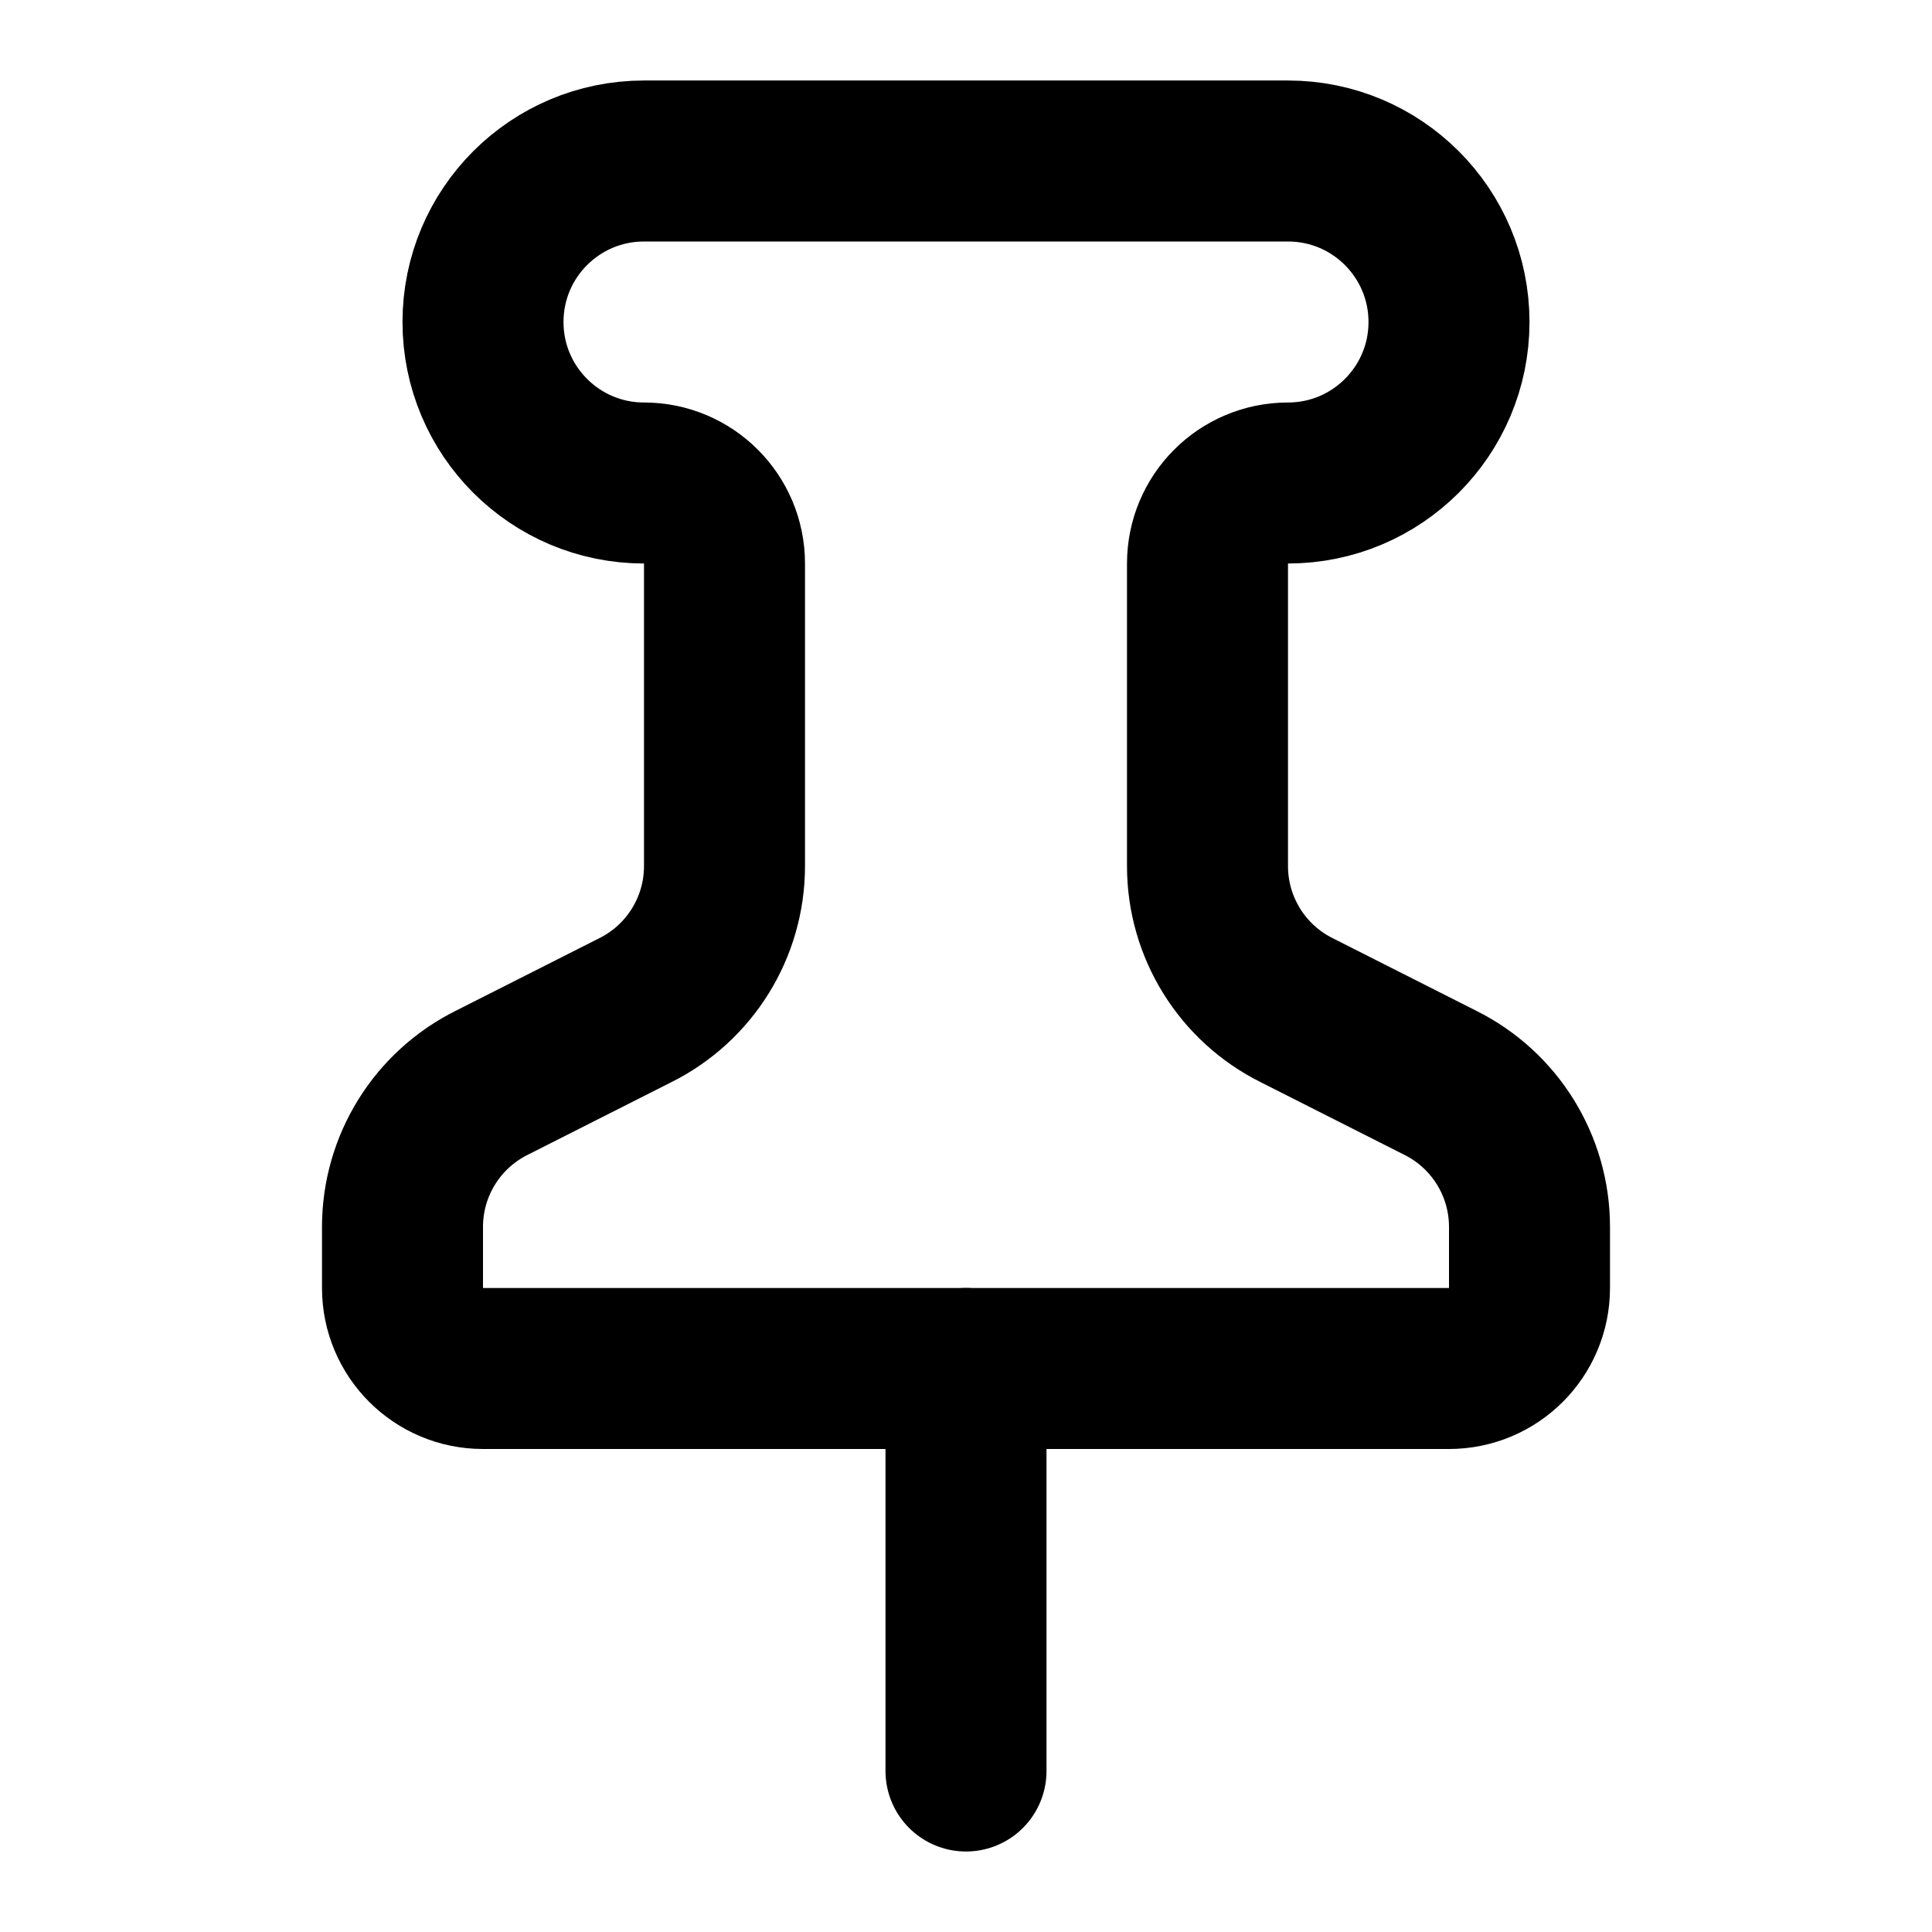
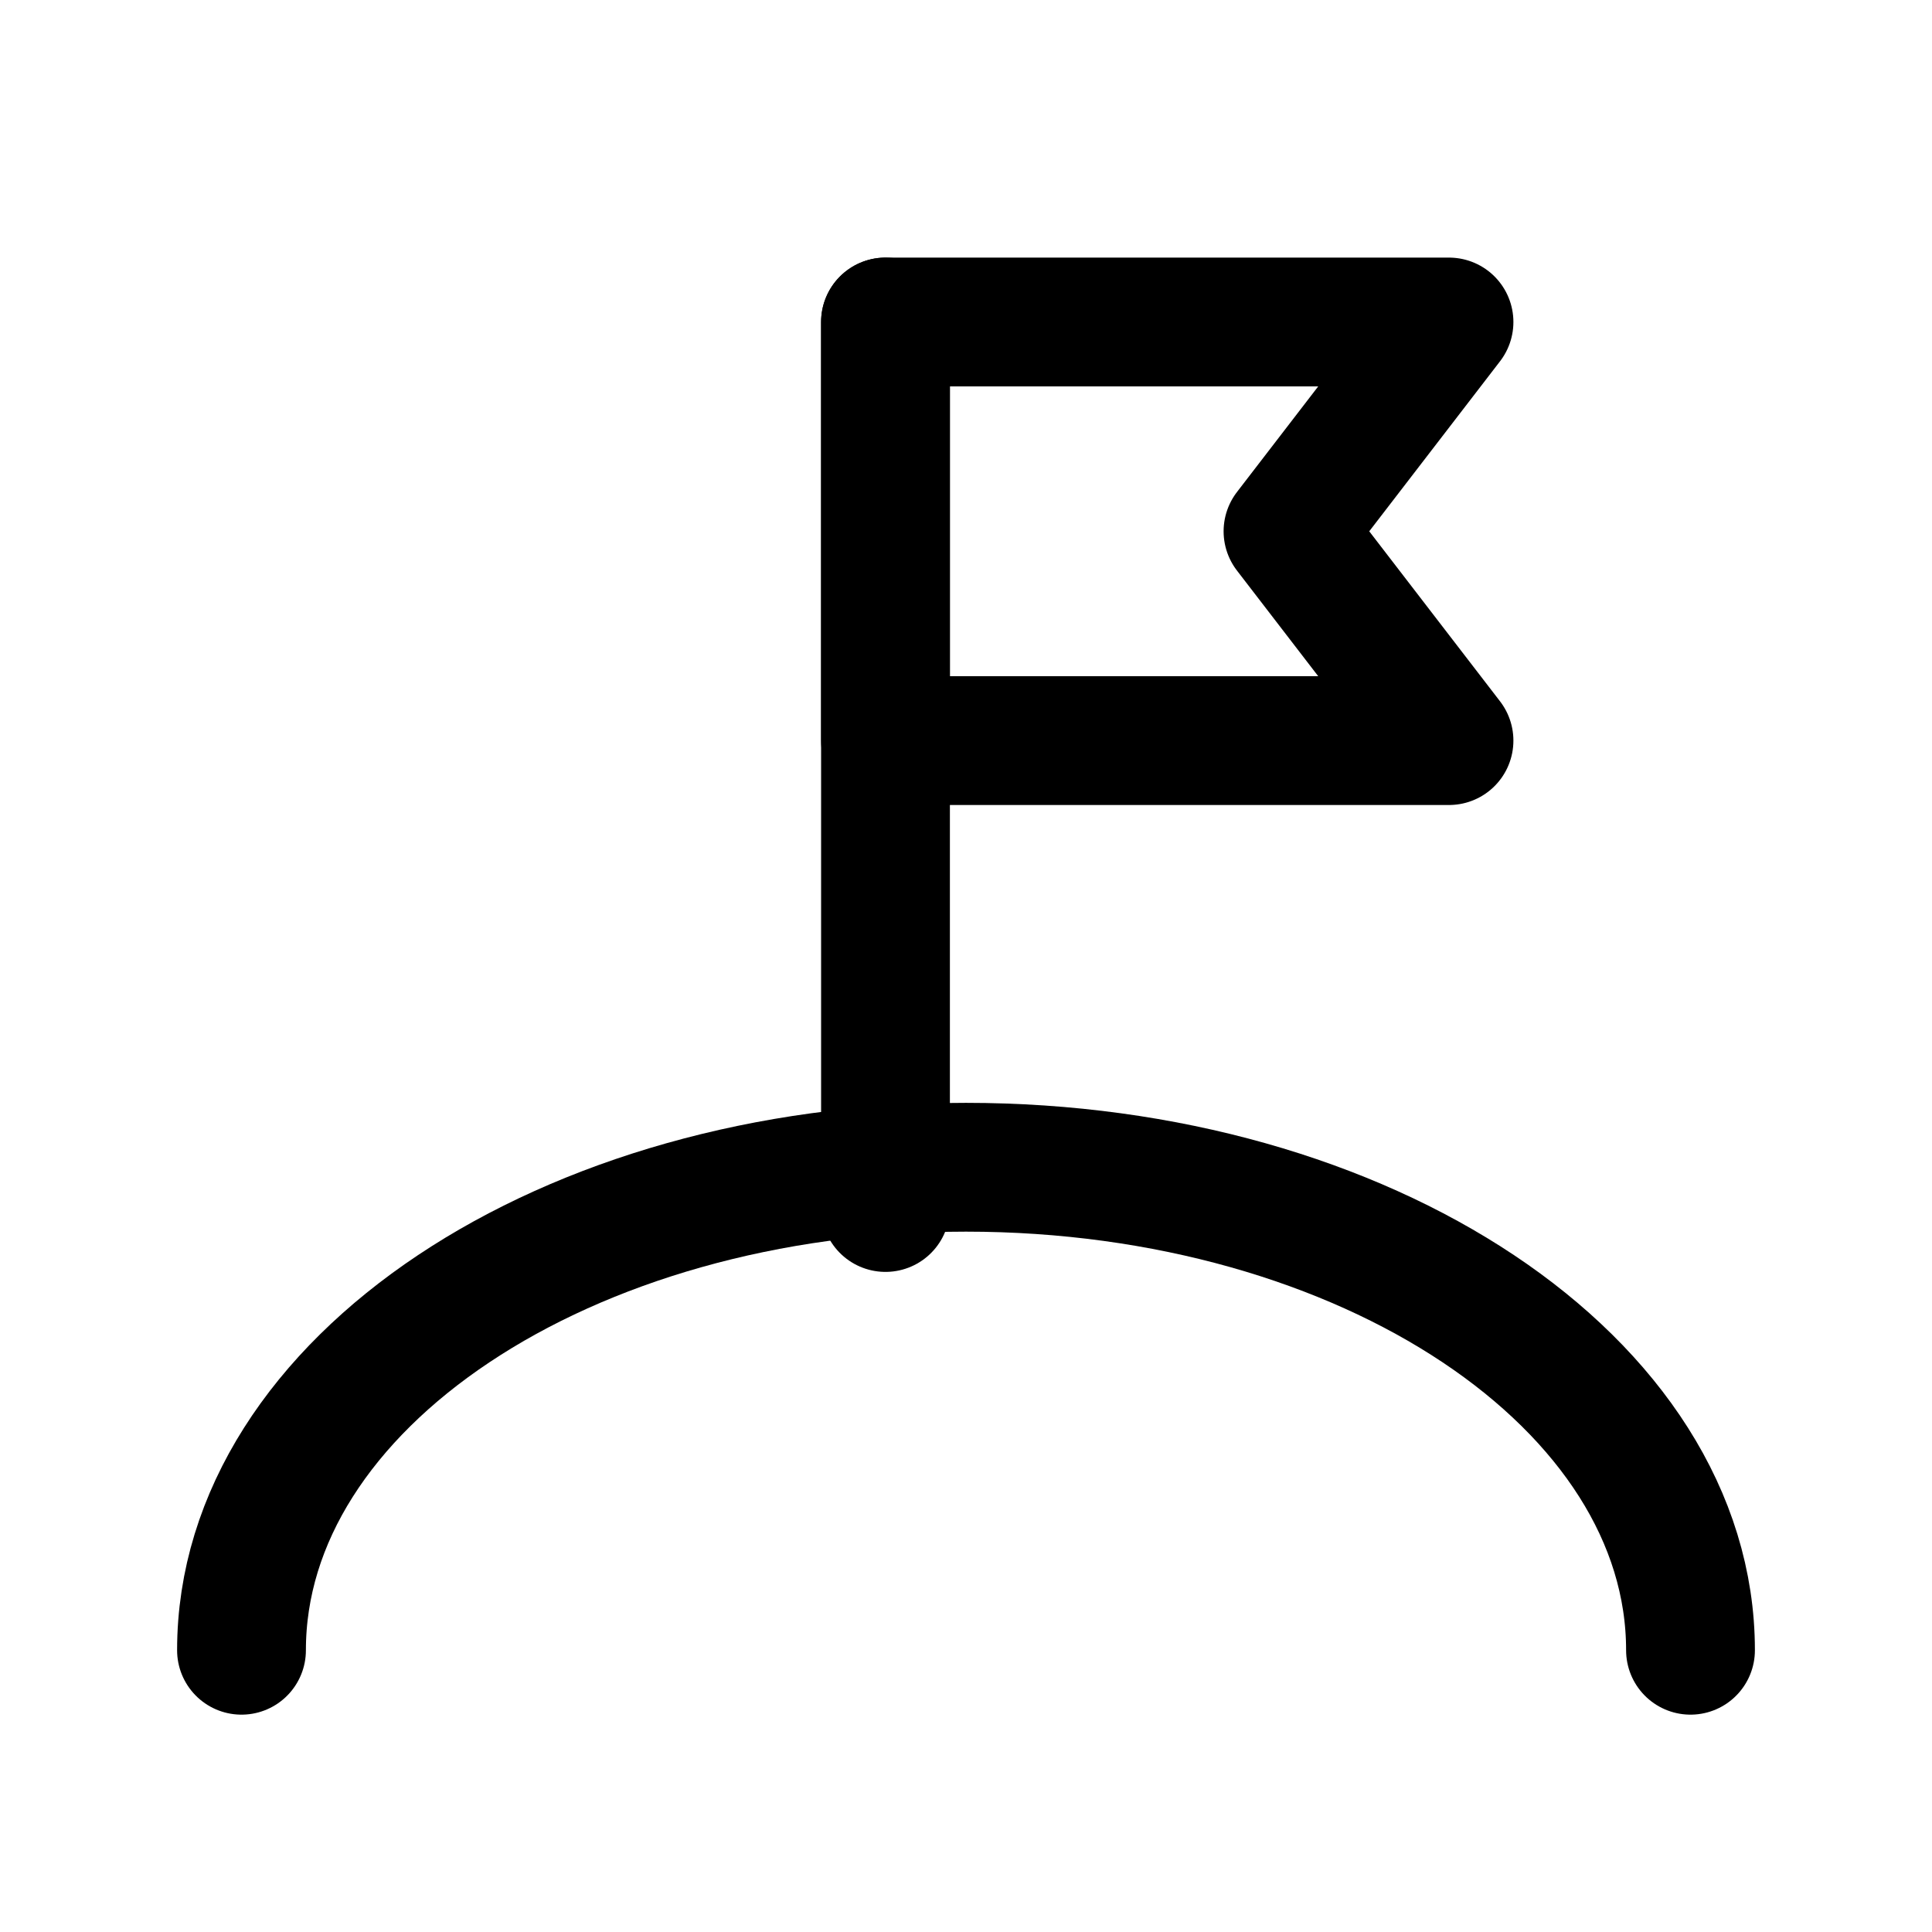
- <svg xmlns="http://www.w3.org/2000/svg" class="lucide lucide-pin" width="24" height="24" viewBox="0 0 24 24" fill="none" stroke="currentColor" stroke-width="2" stroke-linecap="round" stroke-linejoin="round">
-   <path d="M12 17v5" />
-   <path d="M9 10.76a2 2 0 0 1-1.11 1.79l-1.78.9A2 2 0 0 0 5 15.24V16a1 1 0 0 0 1 1h12a1 1 0 0 0 1-1v-.76a2 2 0 0 0-1.11-1.79l-1.78-.9A2 2 0 0 1 15 10.76V7a1 1 0 0 1 1-1 2 2 0 0 0 0-4H8a2 2 0 0 0 0 4 1 1 0 0 1 1 1z" />
+ <svg xmlns="http://www.w3.org/2000/svg" viewBox="0 0 24 24" fill="none" stroke="currentColor" stroke-width="1.6" stroke-linecap="round" stroke-linejoin="round">
+   <path d="M3 20.5a9 6 0 0 1 18 0" />
+   <path d="M11 15V4" />
+   <path d="M11 4h7l-2 2.6 2 2.6h-7z" />
</svg>
